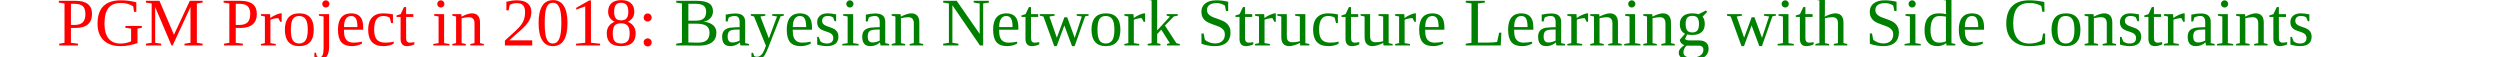
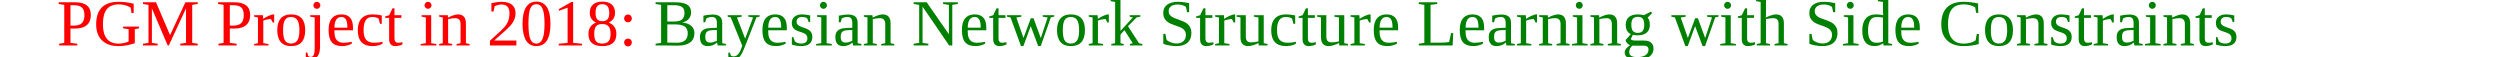
<svg xmlns="http://www.w3.org/2000/svg" version="1.1" width="2200" height="50">
-   <text font-size="60" x="50" y="40">
+   <text font-size="58" x="50" y="40">
    <tspan fill="red">PGM Project in 2018:</tspan>
    <tspan fill="green"> Bayesian Network Structure Learning with Side Constraints</tspan>
  </text>
</svg>
